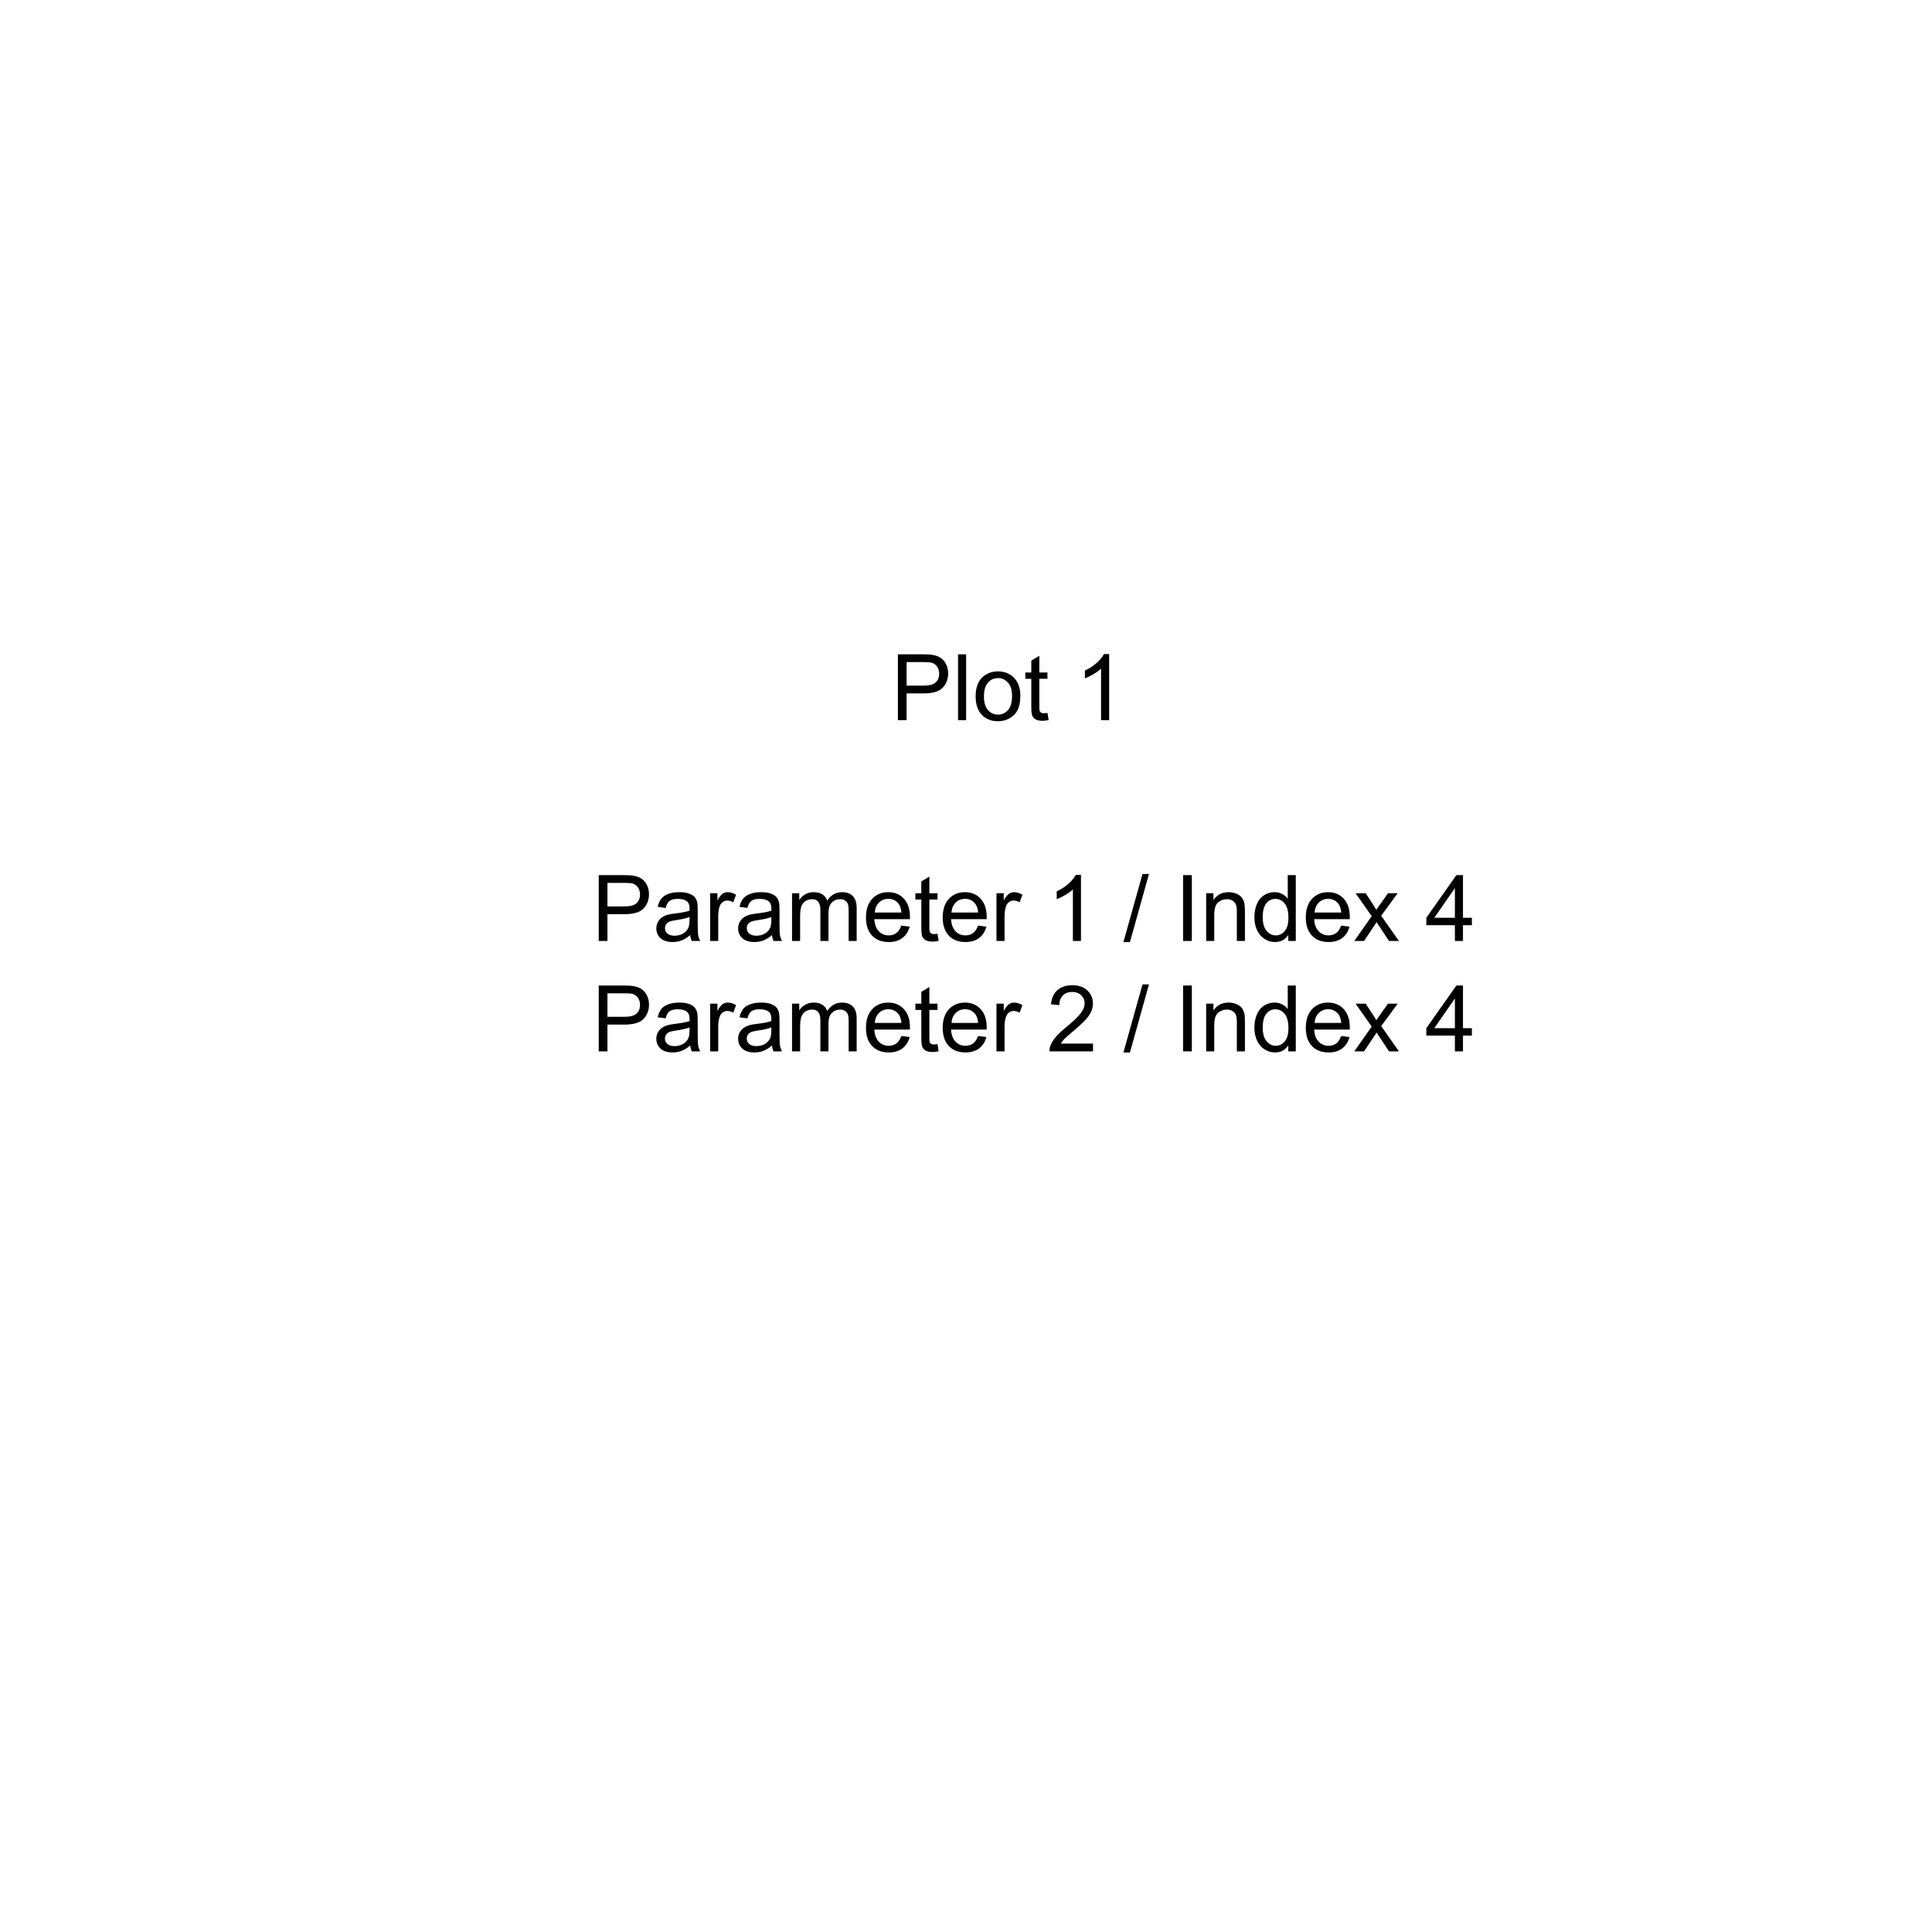
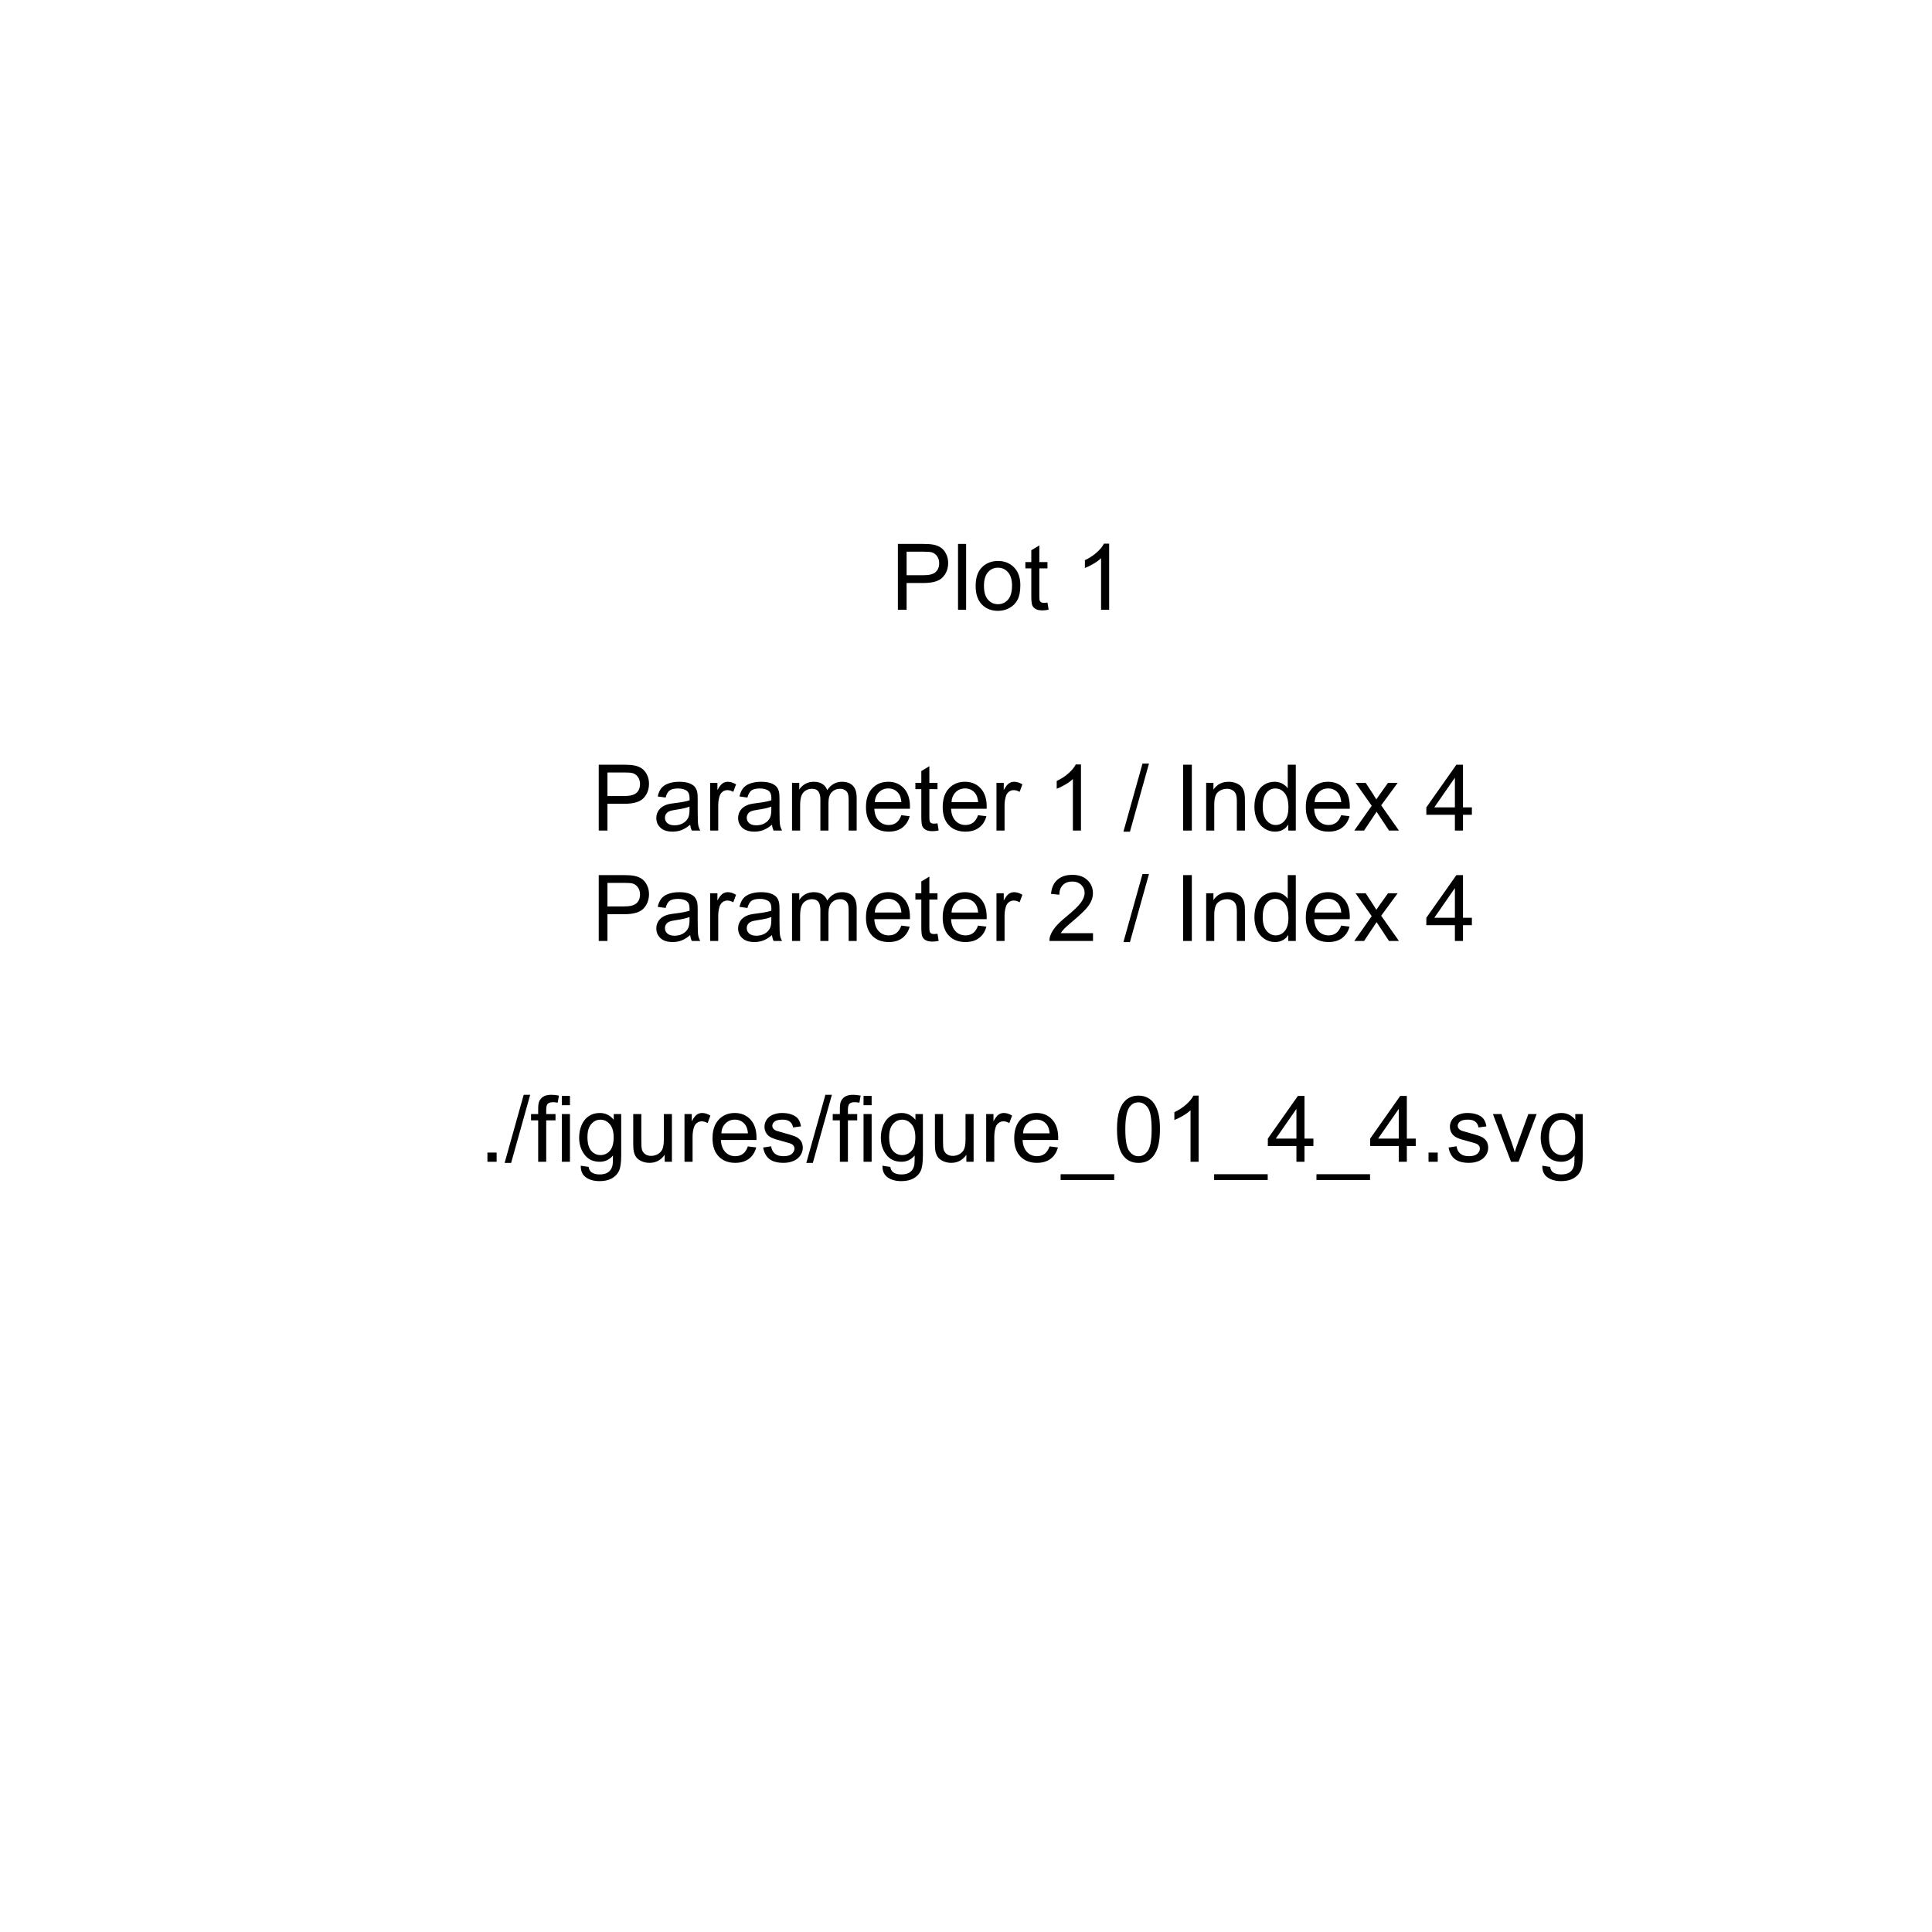
<svg xmlns="http://www.w3.org/2000/svg" xmlns:xlink="http://www.w3.org/1999/xlink" width="504pt" height="504pt" viewBox="0 0 504 504" version="1.1">
  <defs>
    <g>
      <symbol overflow="visible" id="glyph0-0">
        <path style="stroke:none;" d="M 3 0 L 3 -15 L 15 -15 L 15 0 Z M 3.375 -0.375 L 14.625 -0.375 L 14.625 -14.625 L 3.375 -14.625 Z M 3.375 -0.375 " />
      </symbol>
      <symbol overflow="visible" id="glyph0-1">
        <path style="stroke:none;" d="M 1.852 0 L 1.852 -17.18 L 8.332 -17.18 C 9.473 -17.18 10.344 -17.125 10.945 -17.016 C 11.789 -16.875 12.496 -16.605 13.066 -16.211 C 13.637 -15.816 14.094 -15.266 14.441 -14.555 C 14.789 -13.844 14.965 -13.062 14.965 -12.211 C 14.965 -10.75 14.5 -9.512 13.57 -8.5 C 12.641 -7.488 10.961 -6.984 8.531 -6.984 L 4.125 -6.984 L 4.125 0 Z M 4.125 -9.012 L 8.566 -9.012 C 10.035 -9.012 11.078 -9.285 11.695 -9.832 C 12.312 -10.379 12.621 -11.148 12.621 -12.141 C 12.621 -12.859 12.438 -13.473 12.074 -13.984 C 11.711 -14.496 11.234 -14.836 10.641 -15 C 10.258 -15.102 9.551 -15.152 8.52 -15.152 L 4.125 -15.152 Z M 4.125 -9.012 " />
      </symbol>
      <symbol overflow="visible" id="glyph0-2">
        <path style="stroke:none;" d="M 1.535 0 L 1.535 -17.18 L 3.645 -17.18 L 3.645 0 Z M 1.535 0 " />
      </symbol>
      <symbol overflow="visible" id="glyph0-3">
        <path style="stroke:none;" d="M 0.797 -6.223 C 0.797 -8.527 1.438 -10.234 2.719 -11.344 C 3.789 -12.266 5.094 -12.727 6.633 -12.727 C 8.344 -12.727 9.742 -12.164 10.828 -11.043 C 11.914 -9.922 12.457 -8.375 12.457 -6.398 C 12.457 -4.797 12.215 -3.535 11.734 -2.617 C 11.254 -1.699 10.555 -0.988 9.637 -0.48 C 8.719 0.027 7.719 0.281 6.633 0.281 C 4.891 0.281 3.48 -0.277 2.406 -1.395 C 1.332 -2.512 0.797 -4.121 0.797 -6.223 Z M 2.965 -6.223 C 2.965 -4.629 3.312 -3.434 4.008 -2.641 C 4.703 -1.848 5.578 -1.453 6.633 -1.453 C 7.68 -1.453 8.551 -1.852 9.246 -2.648 C 9.941 -3.445 10.289 -4.66 10.289 -6.293 C 10.289 -7.832 9.938 -8.996 9.238 -9.789 C 8.539 -10.582 7.672 -10.98 6.633 -10.98 C 5.578 -10.98 4.703 -10.586 4.008 -9.797 C 3.312 -9.008 2.965 -7.816 2.965 -6.223 Z M 2.965 -6.223 " />
      </symbol>
      <symbol overflow="visible" id="glyph0-4">
        <path style="stroke:none;" d="M 6.188 -1.887 L 6.492 -0.023 C 5.898 0.102 5.367 0.164 4.898 0.164 C 4.133 0.164 3.539 0.043 3.117 -0.199 C 2.695 -0.441 2.398 -0.758 2.227 -1.152 C 2.055 -1.547 1.969 -2.379 1.969 -3.645 L 1.969 -10.805 L 0.422 -10.805 L 0.422 -12.445 L 1.969 -12.445 L 1.969 -15.527 L 4.066 -16.793 L 4.066 -12.445 L 6.188 -12.445 L 6.188 -10.805 L 4.066 -10.805 L 4.066 -3.527 C 4.066 -2.926 4.102 -2.539 4.176 -2.367 C 4.25 -2.195 4.371 -2.059 4.539 -1.957 C 4.707 -1.855 4.949 -1.805 5.262 -1.805 C 5.496 -1.805 5.805 -1.832 6.188 -1.887 Z M 6.188 -1.887 " />
      </symbol>
      <symbol overflow="visible" id="glyph0-5">
        <path style="stroke:none;" d="" />
      </symbol>
      <symbol overflow="visible" id="glyph0-6">
        <path style="stroke:none;" d="M 8.941 0 L 6.832 0 L 6.832 -13.441 C 6.324 -12.957 5.656 -12.473 4.832 -11.988 C 4.008 -11.504 3.27 -11.141 2.613 -10.898 L 2.613 -12.938 C 3.793 -13.492 4.824 -14.164 5.707 -14.953 C 6.59 -15.742 7.215 -16.508 7.582 -17.25 L 8.941 -17.25 Z M 8.941 0 " />
      </symbol>
      <symbol overflow="visible" id="glyph0-7">
        <path style="stroke:none;" d="M 9.703 -1.535 C 8.922 -0.871 8.168 -0.402 7.445 -0.129 C 6.723 0.145 5.949 0.281 5.121 0.281 C 3.754 0.281 2.703 -0.051 1.969 -0.719 C 1.234 -1.387 0.867 -2.242 0.867 -3.281 C 0.867 -3.891 1.004 -4.445 1.281 -4.949 C 1.559 -5.453 1.922 -5.859 2.371 -6.164 C 2.82 -6.469 3.328 -6.699 3.891 -6.855 C 4.305 -6.965 4.93 -7.07 5.766 -7.172 C 7.469 -7.375 8.723 -7.617 9.527 -7.898 C 9.535 -8.188 9.539 -8.371 9.539 -8.449 C 9.539 -9.309 9.34 -9.914 8.941 -10.266 C 8.402 -10.742 7.602 -10.98 6.539 -10.98 C 5.547 -10.98 4.812 -10.805 4.34 -10.457 C 3.867 -10.109 3.52 -9.496 3.293 -8.613 L 1.23 -8.895 C 1.418 -9.777 1.727 -10.488 2.156 -11.031 C 2.586 -11.574 3.207 -11.992 4.02 -12.285 C 4.832 -12.578 5.773 -12.727 6.844 -12.727 C 7.906 -12.727 8.77 -12.602 9.434 -12.352 C 10.098 -12.102 10.586 -11.785 10.898 -11.406 C 11.211 -11.027 11.43 -10.551 11.555 -9.973 C 11.625 -9.613 11.66 -8.965 11.66 -8.027 L 11.66 -5.215 C 11.66 -3.254 11.703 -2.012 11.793 -1.492 C 11.883 -0.973 12.062 -0.477 12.328 0 L 10.125 0 C 9.906 -0.438 9.766 -0.949 9.703 -1.535 Z M 9.527 -6.246 C 8.762 -5.934 7.613 -5.668 6.082 -5.449 C 5.215 -5.324 4.602 -5.184 4.242 -5.027 C 3.883 -4.871 3.605 -4.641 3.41 -4.34 C 3.215 -4.039 3.117 -3.707 3.117 -3.34 C 3.117 -2.777 3.328 -2.309 3.754 -1.934 C 4.18 -1.559 4.805 -1.371 5.625 -1.371 C 6.438 -1.371 7.16 -1.547 7.793 -1.902 C 8.426 -2.258 8.891 -2.746 9.188 -3.363 C 9.414 -3.84 9.527 -4.543 9.527 -5.473 Z M 9.527 -6.246 " />
      </symbol>
      <symbol overflow="visible" id="glyph0-8">
        <path style="stroke:none;" d="M 1.559 0 L 1.559 -12.445 L 3.457 -12.445 L 3.457 -10.559 C 3.941 -11.441 4.387 -12.023 4.797 -12.305 C 5.207 -12.586 5.66 -12.727 6.152 -12.727 C 6.863 -12.727 7.586 -12.5 8.32 -12.047 L 7.594 -10.09 C 7.078 -10.395 6.562 -10.547 6.047 -10.547 C 5.586 -10.547 5.172 -10.406 4.805 -10.129 C 4.438 -9.852 4.176 -9.469 4.02 -8.977 C 3.785 -8.227 3.668 -7.406 3.668 -6.516 L 3.668 0 Z M 1.559 0 " />
      </symbol>
      <symbol overflow="visible" id="glyph0-9">
        <path style="stroke:none;" d="M 1.582 0 L 1.582 -12.445 L 3.469 -12.445 L 3.469 -10.699 C 3.859 -11.309 4.379 -11.797 5.027 -12.168 C 5.676 -12.539 6.414 -12.727 7.242 -12.727 C 8.164 -12.727 8.918 -12.535 9.508 -12.152 C 10.098 -11.77 10.516 -11.234 10.758 -10.547 C 11.742 -12 13.023 -12.727 14.602 -12.727 C 15.836 -12.727 16.785 -12.383 17.449 -11.699 C 18.113 -11.016 18.445 -9.965 18.445 -8.543 L 18.445 0 L 16.348 0 L 16.348 -7.84 C 16.348 -8.684 16.277 -9.289 16.141 -9.66 C 16.004 -10.031 15.758 -10.332 15.398 -10.559 C 15.039 -10.785 14.617 -10.898 14.133 -10.898 C 13.258 -10.898 12.531 -10.605 11.953 -10.023 C 11.375 -9.441 11.086 -8.512 11.086 -7.23 L 11.086 0 L 8.977 0 L 8.977 -8.086 C 8.977 -9.023 8.805 -9.727 8.461 -10.195 C 8.117 -10.664 7.555 -10.898 6.773 -10.898 C 6.18 -10.898 5.629 -10.742 5.125 -10.43 C 4.621 -10.117 4.258 -9.66 4.031 -9.059 C 3.805 -8.457 3.691 -7.59 3.691 -6.457 L 3.691 0 Z M 1.582 0 " />
      </symbol>
      <symbol overflow="visible" id="glyph0-10">
        <path style="stroke:none;" d="M 10.102 -4.008 L 12.281 -3.738 C 11.938 -2.465 11.301 -1.477 10.371 -0.773 C 9.441 -0.07 8.254 0.281 6.809 0.281 C 4.988 0.281 3.543 -0.277 2.477 -1.398 C 1.41 -2.52 0.879 -4.094 0.879 -6.117 C 0.879 -8.211 1.418 -9.836 2.496 -10.992 C 3.574 -12.148 4.973 -12.727 6.691 -12.727 C 8.355 -12.727 9.715 -12.16 10.77 -11.027 C 11.824 -9.895 12.352 -8.301 12.352 -6.246 C 12.352 -6.121 12.348 -5.934 12.34 -5.684 L 3.059 -5.684 C 3.137 -4.316 3.523 -3.27 4.219 -2.543 C 4.914 -1.816 5.781 -1.453 6.82 -1.453 C 7.594 -1.453 8.254 -1.656 8.801 -2.062 C 9.348 -2.469 9.781 -3.117 10.102 -4.008 Z M 3.176 -7.418 L 10.125 -7.418 C 10.031 -8.465 9.766 -9.25 9.328 -9.773 C 8.656 -10.586 7.785 -10.992 6.715 -10.992 C 5.746 -10.992 4.93 -10.668 4.27 -10.02 C 3.609 -9.371 3.246 -8.504 3.176 -7.418 Z M 3.176 -7.418 " />
      </symbol>
      <symbol overflow="visible" id="glyph0-11">
        <path style="stroke:none;" d="M 0 0.293 L 4.98 -17.473 L 6.668 -17.473 L 1.699 0.293 Z M 0 0.293 " />
      </symbol>
      <symbol overflow="visible" id="glyph0-12">
        <path style="stroke:none;" d="M 2.238 0 L 2.238 -17.18 L 4.512 -17.18 L 4.512 0 Z M 2.238 0 " />
      </symbol>
      <symbol overflow="visible" id="glyph0-13">
        <path style="stroke:none;" d="M 1.582 0 L 1.582 -12.445 L 3.48 -12.445 L 3.48 -10.676 C 4.395 -12.043 5.715 -12.727 7.441 -12.727 C 8.191 -12.727 8.879 -12.59 9.508 -12.32 C 10.137 -12.051 10.609 -11.699 10.922 -11.262 C 11.234 -10.824 11.453 -10.305 11.578 -9.703 C 11.656 -9.312 11.695 -8.629 11.695 -7.652 L 11.695 0 L 9.586 0 L 9.586 -7.57 C 9.586 -8.43 9.504 -9.07 9.34 -9.496 C 9.176 -9.922 8.883 -10.262 8.465 -10.516 C 8.047 -10.77 7.559 -10.898 6.996 -10.898 C 6.098 -10.898 5.32 -10.613 4.668 -10.043 C 4.016 -9.473 3.691 -8.391 3.691 -6.797 L 3.691 0 Z M 1.582 0 " />
      </symbol>
      <symbol overflow="visible" id="glyph0-14">
        <path style="stroke:none;" d="M 9.656 0 L 9.656 -1.57 C 8.867 -0.336 7.707 0.281 6.176 0.281 C 5.184 0.281 4.27 0.008 3.438 -0.539 C 2.605 -1.086 1.961 -1.848 1.504 -2.828 C 1.047 -3.809 0.82 -4.938 0.82 -6.211 C 0.82 -7.453 1.027 -8.578 1.441 -9.59 C 1.855 -10.602 2.477 -11.379 3.305 -11.918 C 4.133 -12.457 5.059 -12.727 6.082 -12.727 C 6.832 -12.727 7.5 -12.566 8.086 -12.25 C 8.672 -11.934 9.148 -11.523 9.516 -11.016 L 9.516 -17.18 L 11.613 -17.18 L 11.613 0 Z M 2.988 -6.211 C 2.988 -4.617 3.324 -3.426 3.996 -2.637 C 4.668 -1.848 5.461 -1.453 6.375 -1.453 C 7.297 -1.453 8.078 -1.828 8.723 -2.582 C 9.367 -3.336 9.691 -4.488 9.691 -6.035 C 9.691 -7.738 9.363 -8.988 8.707 -9.785 C 8.051 -10.582 7.242 -10.98 6.281 -10.98 C 5.344 -10.98 4.559 -10.598 3.93 -9.832 C 3.301 -9.066 2.988 -7.859 2.988 -6.211 Z M 2.988 -6.211 " />
      </symbol>
      <symbol overflow="visible" id="glyph0-15">
        <path style="stroke:none;" d="M 0.176 0 L 4.723 -6.469 L 0.516 -12.445 L 3.152 -12.445 L 5.062 -9.527 C 5.422 -8.973 5.711 -8.508 5.93 -8.133 C 6.273 -8.648 6.59 -9.105 6.879 -9.504 L 8.977 -12.445 L 11.496 -12.445 L 7.195 -6.586 L 11.824 0 L 9.234 0 L 6.68 -3.867 L 6 -4.91 L 2.73 0 Z M 0.176 0 " />
      </symbol>
      <symbol overflow="visible" id="glyph0-16">
        <path style="stroke:none;" d="M 7.758 0 L 7.758 -4.113 L 0.305 -4.113 L 0.305 -6.047 L 8.145 -17.18 L 9.867 -17.18 L 9.867 -6.047 L 12.188 -6.047 L 12.188 -4.113 L 9.867 -4.113 L 9.867 0 Z M 7.758 -6.047 L 7.758 -13.793 L 2.379 -6.047 Z M 7.758 -6.047 " />
      </symbol>
      <symbol overflow="visible" id="glyph0-17">
        <path style="stroke:none;" d="M 12.082 -2.027 L 12.082 0 L 0.727 0 C 0.711 -0.508 0.793 -0.996 0.973 -1.465 C 1.262 -2.238 1.723 -3 2.359 -3.75 C 2.996 -4.5 3.918 -5.367 5.121 -6.352 C 6.988 -7.883 8.25 -9.094 8.906 -9.988 C 9.562 -10.883 9.891 -11.73 9.891 -12.527 C 9.891 -13.363 9.59 -14.066 8.992 -14.641 C 8.395 -15.215 7.617 -15.504 6.656 -15.504 C 5.641 -15.504 4.828 -15.199 4.219 -14.59 C 3.609 -13.98 3.301 -13.137 3.293 -12.059 L 1.125 -12.281 C 1.273 -13.898 1.832 -15.129 2.801 -15.977 C 3.77 -16.824 5.07 -17.25 6.703 -17.25 C 8.352 -17.25 9.656 -16.793 10.617 -15.879 C 11.578 -14.965 12.059 -13.832 12.059 -12.48 C 12.059 -11.793 11.918 -11.117 11.637 -10.453 C 11.355 -9.789 10.887 -9.09 10.234 -8.355 C 9.582 -7.621 8.5 -6.613 6.984 -5.332 C 5.719 -4.27 4.906 -3.547 4.547 -3.168 C 4.188 -2.789 3.891 -2.41 3.656 -2.027 Z M 12.082 -2.027 " />
      </symbol>
+       <symbol overflow="visible" id="glyph0-18">
+         <path style="stroke:none;" d="M 2.18 0 L 2.18 -2.402 L 4.582 -2.402 L 4.582 0 Z M 2.18 0 " />
+       </symbol>
+       <symbol overflow="visible" id="glyph0-19">
+         <path style="stroke:none;" d="M 2.086 0 L 2.086 -10.805 L 0.223 -10.805 L 0.223 -12.445 L 2.086 -12.445 L 2.086 -13.77 C 2.086 -14.605 2.16 -15.227 2.309 -15.633 C 2.512 -16.18 2.867 -16.621 3.379 -16.961 C 3.891 -17.301 4.609 -17.473 5.531 -17.473 C 6.125 -17.473 6.781 -17.402 7.5 -17.262 L 7.184 -15.422 C 6.746 -15.5 6.332 -15.539 5.941 -15.539 C 5.301 -15.539 4.848 -15.402 4.582 -15.129 C 4.316 -14.855 4.184 -14.344 4.184 -13.594 L 4.184 -12.445 L 6.609 -12.445 L 6.609 -10.805 L 4.184 -10.805 L 4.184 0 Z M 2.086 0 " />
+       </symbol>
+       <symbol overflow="visible" id="glyph0-20">
+         <path style="stroke:none;" d="M 1.594 -14.754 L 1.594 -17.18 L 3.703 -17.18 L 3.703 -14.754 Z M 1.594 0 L 1.594 -12.445 L 3.703 -12.445 L 3.703 0 Z M 1.594 0 " />
+       </symbol>
+       <symbol overflow="visible" id="glyph0-21">
+         <path style="stroke:none;" d="M 1.195 1.031 L 3.246 1.336 C 3.332 1.969 3.57 2.43 3.961 2.719 C 4.484 3.109 5.199 3.305 6.105 3.305 C 7.082 3.305 7.836 3.109 8.367 2.719 C 8.898 2.328 9.258 1.781 9.445 1.078 C 9.555 0.648 9.605 -0.254 9.598 -1.629 C 8.676 -0.543 7.527 0 6.152 0 C 4.441 0 3.117 -0.617 2.18 -1.852 C 1.242 -3.086 0.773 -4.566 0.773 -6.293 C 0.773 -7.48 0.988 -8.574 1.418 -9.578 C 1.848 -10.582 2.469 -11.359 3.285 -11.906 C 4.102 -12.453 5.062 -12.727 6.164 -12.727 C 7.633 -12.727 8.844 -12.133 9.797 -10.945 L 9.797 -12.445 L 11.742 -12.445 L 11.742 -1.688 C 11.742 0.25 11.543 1.621 11.148 2.43 C 10.754 3.238 10.129 3.879 9.273 4.348 C 8.418 4.816 7.367 5.051 6.117 5.051 C 4.633 5.051 3.434 4.715 2.52 4.047 C 1.605 3.379 1.164 2.375 1.195 1.031 Z M 2.941 -6.445 C 2.941 -4.812 3.266 -3.621 3.914 -2.871 C 4.562 -2.121 5.375 -1.746 6.352 -1.746 C 7.32 -1.746 8.133 -2.117 8.789 -2.863 C 9.445 -3.609 9.773 -4.781 9.773 -6.375 C 9.773 -7.898 9.434 -9.047 8.758 -9.82 C 8.082 -10.594 7.27 -10.98 6.316 -10.98 C 5.379 -10.98 4.582 -10.598 3.926 -9.836 C 3.27 -9.074 2.941 -7.945 2.941 -6.445 Z M 2.941 -6.445 " />
+       </symbol>
+       <symbol overflow="visible" id="glyph0-22">
+         <path style="stroke:none;" d="M 9.738 0 L 9.738 -1.828 C 8.77 -0.422 7.453 0.281 5.789 0.281 C 5.055 0.281 4.367 0.141 3.73 -0.141 C 3.094 -0.422 2.621 -0.773 2.312 -1.199 C 2.004 -1.625 1.789 -2.148 1.664 -2.766 C 1.578 -3.18 1.535 -3.836 1.535 -4.734 L 1.535 -12.445 L 3.645 -12.445 L 3.645 -5.543 C 3.645 -4.441 3.688 -3.699 3.773 -3.316 C 3.906 -2.762 4.188 -2.324 4.617 -2.008 C 5.047 -1.691 5.578 -1.535 6.211 -1.535 C 6.844 -1.535 7.438 -1.695 7.992 -2.02 C 8.547 -2.344 8.938 -2.785 9.168 -3.344 C 9.398 -3.902 9.516 -4.715 9.516 -5.777 L 9.516 -12.445 L 11.625 -12.445 L 11.625 0 Z M 9.738 0 " />
+       </symbol>
+       <symbol overflow="visible" id="glyph0-23">
+         <path style="stroke:none;" d="M 0.738 -3.715 L 2.824 -4.043 C 2.941 -3.207 3.266 -2.566 3.801 -2.121 C 4.336 -1.676 5.086 -1.453 6.047 -1.453 C 7.016 -1.453 7.734 -1.648 8.203 -2.043 C 8.672 -2.438 8.906 -2.902 8.906 -3.434 C 8.906 -3.91 8.699 -4.285 8.285 -4.559 C 7.996 -4.746 7.277 -4.984 6.129 -5.273 C 4.582 -5.664 3.508 -6 2.91 -6.285 C 2.312 -6.57 1.859 -6.965 1.551 -7.469 C 1.242 -7.973 1.09 -8.531 1.09 -9.141 C 1.09 -9.695 1.215 -10.207 1.469 -10.68 C 1.723 -11.152 2.07 -11.547 2.508 -11.859 C 2.836 -12.102 3.281 -12.305 3.848 -12.473 C 4.414 -12.641 5.023 -12.727 5.672 -12.727 C 6.648 -12.727 7.504 -12.586 8.242 -12.305 C 8.98 -12.023 9.527 -11.641 9.879 -11.16 C 10.23 -10.68 10.473 -10.039 10.605 -9.234 L 8.543 -8.953 C 8.449 -9.594 8.176 -10.094 7.727 -10.453 C 7.277 -10.812 6.645 -10.992 5.824 -10.992 C 4.855 -10.992 4.164 -10.832 3.75 -10.512 C 3.336 -10.191 3.129 -9.816 3.129 -9.387 C 3.129 -9.113 3.215 -8.867 3.387 -8.648 C 3.559 -8.422 3.828 -8.234 4.195 -8.086 C 4.406 -8.008 5.027 -7.828 6.059 -7.547 C 7.551 -7.148 8.59 -6.82 9.18 -6.566 C 9.77 -6.312 10.234 -5.945 10.57 -5.461 C 10.906 -4.977 11.074 -4.375 11.074 -3.656 C 11.074 -2.953 10.867 -2.289 10.457 -1.668 C 10.047 -1.047 9.457 -0.566 8.684 -0.227 C 7.91 0.113 7.035 0.281 6.059 0.281 C 4.441 0.281 3.207 -0.055 2.359 -0.727 C 1.512 -1.398 0.973 -2.395 0.738 -3.715 Z M 0.738 -3.715 " />
+       </symbol>
+       <symbol overflow="visible" id="glyph0-24">
+         <path style="stroke:none;" d="M -0.363 4.77 L -0.363 3.246 L 13.617 3.246 L 13.617 4.77 Z M -0.363 4.77 " />
+       </symbol>
+       <symbol overflow="visible" id="glyph0-25">
+         <path style="stroke:none;" d="M 0.996 -8.473 C 0.996 -10.504 1.203 -12.137 1.621 -13.375 C 2.039 -14.613 2.66 -15.57 3.484 -16.242 C 4.309 -16.914 5.348 -17.25 6.598 -17.25 C 7.52 -17.25 8.328 -17.062 9.023 -16.691 C 9.719 -16.32 10.293 -15.785 10.746 -15.086 C 11.199 -14.387 11.555 -13.535 11.812 -12.531 C 12.07 -11.527 12.199 -10.176 12.199 -8.473 C 12.199 -6.457 11.992 -4.828 11.578 -3.59 C 11.164 -2.352 10.543 -1.395 9.719 -0.719 C 8.895 -0.043 7.855 0.293 6.598 0.293 C 4.941 0.293 3.641 -0.301 2.695 -1.488 C 1.562 -2.918 0.996 -5.246 0.996 -8.473 Z M 3.164 -8.473 C 3.164 -5.652 3.492 -3.773 4.152 -2.84 C 4.812 -1.906 5.629 -1.441 6.598 -1.441 C 7.566 -1.441 8.379 -1.91 9.039 -2.848 C 9.699 -3.785 10.031 -5.66 10.031 -8.473 C 10.031 -11.301 9.699 -13.18 9.039 -14.109 C 8.379 -15.039 7.559 -15.504 6.574 -15.504 C 5.605 -15.504 4.832 -15.094 4.254 -14.273 C 3.527 -13.227 3.164 -11.293 3.164 -8.473 Z M 3.164 -8.473 " />
+       </symbol>
+       <symbol overflow="visible" id="glyph0-26">
+         <path style="stroke:none;" d="M 5.039 0 L 0.305 -12.445 L 2.531 -12.445 L 5.203 -4.992 C 5.492 -4.188 5.758 -3.352 6 -2.484 C 6.188 -3.141 6.449 -3.93 6.785 -4.852 L 9.551 -12.445 L 11.719 -12.445 L 7.008 0 Z M 5.039 0 " />
+       </symbol>
    </g>
  </defs>
-   <g id="surface2496">
+   <g id="surface3246">
    <rect x="0" y="0" width="504" height="504" style="fill:rgb(100%,100%,100%);fill-opacity:1;stroke:none;" />
    <g style="fill:rgb(0%,0%,0%);fill-opacity:1;">
-       <use xlink:href="#glyph0-1" x="232.379" y="187.871" />
-       <use xlink:href="#glyph0-2" x="248.387" y="187.871" />
-       <use xlink:href="#glyph0-3" x="253.719" y="187.871" />
-       <use xlink:href="#glyph0-4" x="267.066" y="187.871" />
-       <use xlink:href="#glyph0-5" x="273.734" y="187.871" />
-       <use xlink:href="#glyph0-6" x="280.402" y="187.871" />
-       <use xlink:href="#glyph0-5" x="293.75" y="187.871" />
+       <use xlink:href="#glyph0-1" x="232.379" y="159.07" />
+       <use xlink:href="#glyph0-2" x="248.387" y="159.07" />
+       <use xlink:href="#glyph0-3" x="253.719" y="159.07" />
+       <use xlink:href="#glyph0-4" x="267.066" y="159.07" />
+       <use xlink:href="#glyph0-5" x="273.734" y="159.07" />
+       <use xlink:href="#glyph0-6" x="280.402" y="159.07" />
+       <use xlink:href="#glyph0-5" x="293.75" y="159.07" />
    </g>
    <g style="fill:rgb(0%,0%,0%);fill-opacity:1;">
-       <use xlink:href="#glyph0-5" x="263.062" y="216.668" />
+       <use xlink:href="#glyph0-5" x="263.062" y="187.871" />
+     </g>
+     <g style="fill:rgb(0%,0%,0%);fill-opacity:1;">
+       <use xlink:href="#glyph0-5" x="147.672" y="216.668" />
+       <use xlink:href="#glyph0-1" x="154.34" y="216.668" />
+       <use xlink:href="#glyph0-7" x="170.348" y="216.668" />
+       <use xlink:href="#glyph0-8" x="183.695" y="216.668" />
+       <use xlink:href="#glyph0-7" x="191.688" y="216.668" />
+       <use xlink:href="#glyph0-9" x="205.035" y="216.668" />
+       <use xlink:href="#glyph0-10" x="225.027" y="216.668" />
+       <use xlink:href="#glyph0-4" x="238.375" y="216.668" />
+       <use xlink:href="#glyph0-10" x="245.043" y="216.668" />
+       <use xlink:href="#glyph0-8" x="258.391" y="216.668" />
+       <use xlink:href="#glyph0-5" x="266.383" y="216.668" />
+       <use xlink:href="#glyph0-6" x="273.051" y="216.668" />
+       <use xlink:href="#glyph0-5" x="286.398" y="216.668" />
+       <use xlink:href="#glyph0-11" x="293.066" y="216.668" />
+       <use xlink:href="#glyph0-5" x="299.734" y="216.668" />
+       <use xlink:href="#glyph0-12" x="306.402" y="216.668" />
+       <use xlink:href="#glyph0-13" x="313.07" y="216.668" />
+       <use xlink:href="#glyph0-14" x="326.418" y="216.668" />
+       <use xlink:href="#glyph0-10" x="339.766" y="216.668" />
+       <use xlink:href="#glyph0-15" x="353.113" y="216.668" />
+       <use xlink:href="#glyph0-5" x="365.113" y="216.668" />
+       <use xlink:href="#glyph0-16" x="371.781" y="216.668" />
    </g>
    <g style="fill:rgb(0%,0%,0%);fill-opacity:1;">
      <use xlink:href="#glyph0-5" x="147.672" y="245.469" />
      <use xlink:href="#glyph0-1" x="154.34" y="245.469" />
      <use xlink:href="#glyph0-7" x="170.348" y="245.469" />
      <use xlink:href="#glyph0-8" x="183.695" y="245.469" />
      <use xlink:href="#glyph0-7" x="191.688" y="245.469" />
      <use xlink:href="#glyph0-9" x="205.035" y="245.469" />
      <use xlink:href="#glyph0-10" x="225.027" y="245.469" />
      <use xlink:href="#glyph0-4" x="238.375" y="245.469" />
      <use xlink:href="#glyph0-10" x="245.043" y="245.469" />
      <use xlink:href="#glyph0-8" x="258.391" y="245.469" />
      <use xlink:href="#glyph0-5" x="266.383" y="245.469" />
-       <use xlink:href="#glyph0-6" x="273.051" y="245.469" />
+       <use xlink:href="#glyph0-17" x="273.051" y="245.469" />
      <use xlink:href="#glyph0-5" x="286.398" y="245.469" />
      <use xlink:href="#glyph0-11" x="293.066" y="245.469" />
      <use xlink:href="#glyph0-5" x="299.734" y="245.469" />
      <use xlink:href="#glyph0-12" x="306.402" y="245.469" />
      <use xlink:href="#glyph0-13" x="313.07" y="245.469" />
      <use xlink:href="#glyph0-14" x="326.418" y="245.469" />
      <use xlink:href="#glyph0-10" x="339.766" y="245.469" />
      <use xlink:href="#glyph0-15" x="353.113" y="245.469" />
      <use xlink:href="#glyph0-5" x="365.113" y="245.469" />
      <use xlink:href="#glyph0-16" x="371.781" y="245.469" />
    </g>
    <g style="fill:rgb(0%,0%,0%);fill-opacity:1;">
-       <use xlink:href="#glyph0-5" x="147.672" y="274.27" />
-       <use xlink:href="#glyph0-1" x="154.34" y="274.27" />
-       <use xlink:href="#glyph0-7" x="170.348" y="274.27" />
-       <use xlink:href="#glyph0-8" x="183.695" y="274.27" />
-       <use xlink:href="#glyph0-7" x="191.688" y="274.27" />
-       <use xlink:href="#glyph0-9" x="205.035" y="274.27" />
-       <use xlink:href="#glyph0-10" x="225.027" y="274.27" />
-       <use xlink:href="#glyph0-4" x="238.375" y="274.27" />
-       <use xlink:href="#glyph0-10" x="245.043" y="274.27" />
-       <use xlink:href="#glyph0-8" x="258.391" y="274.27" />
-       <use xlink:href="#glyph0-5" x="266.383" y="274.27" />
-       <use xlink:href="#glyph0-17" x="273.051" y="274.27" />
-       <use xlink:href="#glyph0-5" x="286.398" y="274.27" />
-       <use xlink:href="#glyph0-11" x="293.066" y="274.27" />
-       <use xlink:href="#glyph0-5" x="299.734" y="274.27" />
-       <use xlink:href="#glyph0-12" x="306.402" y="274.27" />
-       <use xlink:href="#glyph0-13" x="313.07" y="274.27" />
-       <use xlink:href="#glyph0-14" x="326.418" y="274.27" />
-       <use xlink:href="#glyph0-10" x="339.766" y="274.27" />
-       <use xlink:href="#glyph0-15" x="353.113" y="274.27" />
-       <use xlink:href="#glyph0-5" x="365.113" y="274.27" />
-       <use xlink:href="#glyph0-16" x="371.781" y="274.27" />
+       <use xlink:href="#glyph0-5" x="263.062" y="274.27" />
+     </g>
+     <g style="fill:rgb(0%,0%,0%);fill-opacity:1;">
+       <use xlink:href="#glyph0-5" x="118.305" y="303.07" />
+       <use xlink:href="#glyph0-18" x="124.973" y="303.07" />
+       <use xlink:href="#glyph0-11" x="131.641" y="303.07" />
+       <use xlink:href="#glyph0-19" x="138.309" y="303.07" />
+       <use xlink:href="#glyph0-20" x="144.977" y="303.07" />
+       <use xlink:href="#glyph0-21" x="150.309" y="303.07" />
+       <use xlink:href="#glyph0-22" x="163.656" y="303.07" />
+       <use xlink:href="#glyph0-8" x="177.004" y="303.07" />
+       <use xlink:href="#glyph0-10" x="184.996" y="303.07" />
+       <use xlink:href="#glyph0-23" x="198.344" y="303.07" />
+       <use xlink:href="#glyph0-11" x="210.344" y="303.07" />
+       <use xlink:href="#glyph0-19" x="217.012" y="303.07" />
+       <use xlink:href="#glyph0-20" x="223.68" y="303.07" />
+       <use xlink:href="#glyph0-21" x="229.012" y="303.07" />
+       <use xlink:href="#glyph0-22" x="242.359" y="303.07" />
+       <use xlink:href="#glyph0-8" x="255.707" y="303.07" />
+       <use xlink:href="#glyph0-10" x="263.699" y="303.07" />
+       <use xlink:href="#glyph0-24" x="277.047" y="303.07" />
+       <use xlink:href="#glyph0-25" x="290.395" y="303.07" />
+       <use xlink:href="#glyph0-6" x="303.742" y="303.07" />
+       <use xlink:href="#glyph0-24" x="317.09" y="303.07" />
+       <use xlink:href="#glyph0-16" x="330.438" y="303.07" />
+       <use xlink:href="#glyph0-24" x="343.785" y="303.07" />
+       <use xlink:href="#glyph0-16" x="357.133" y="303.07" />
+       <use xlink:href="#glyph0-18" x="370.48" y="303.07" />
+       <use xlink:href="#glyph0-23" x="377.148" y="303.07" />
+       <use xlink:href="#glyph0-26" x="389.148" y="303.07" />
+       <use xlink:href="#glyph0-21" x="401.148" y="303.07" />
    </g>
  </g>
</svg>
